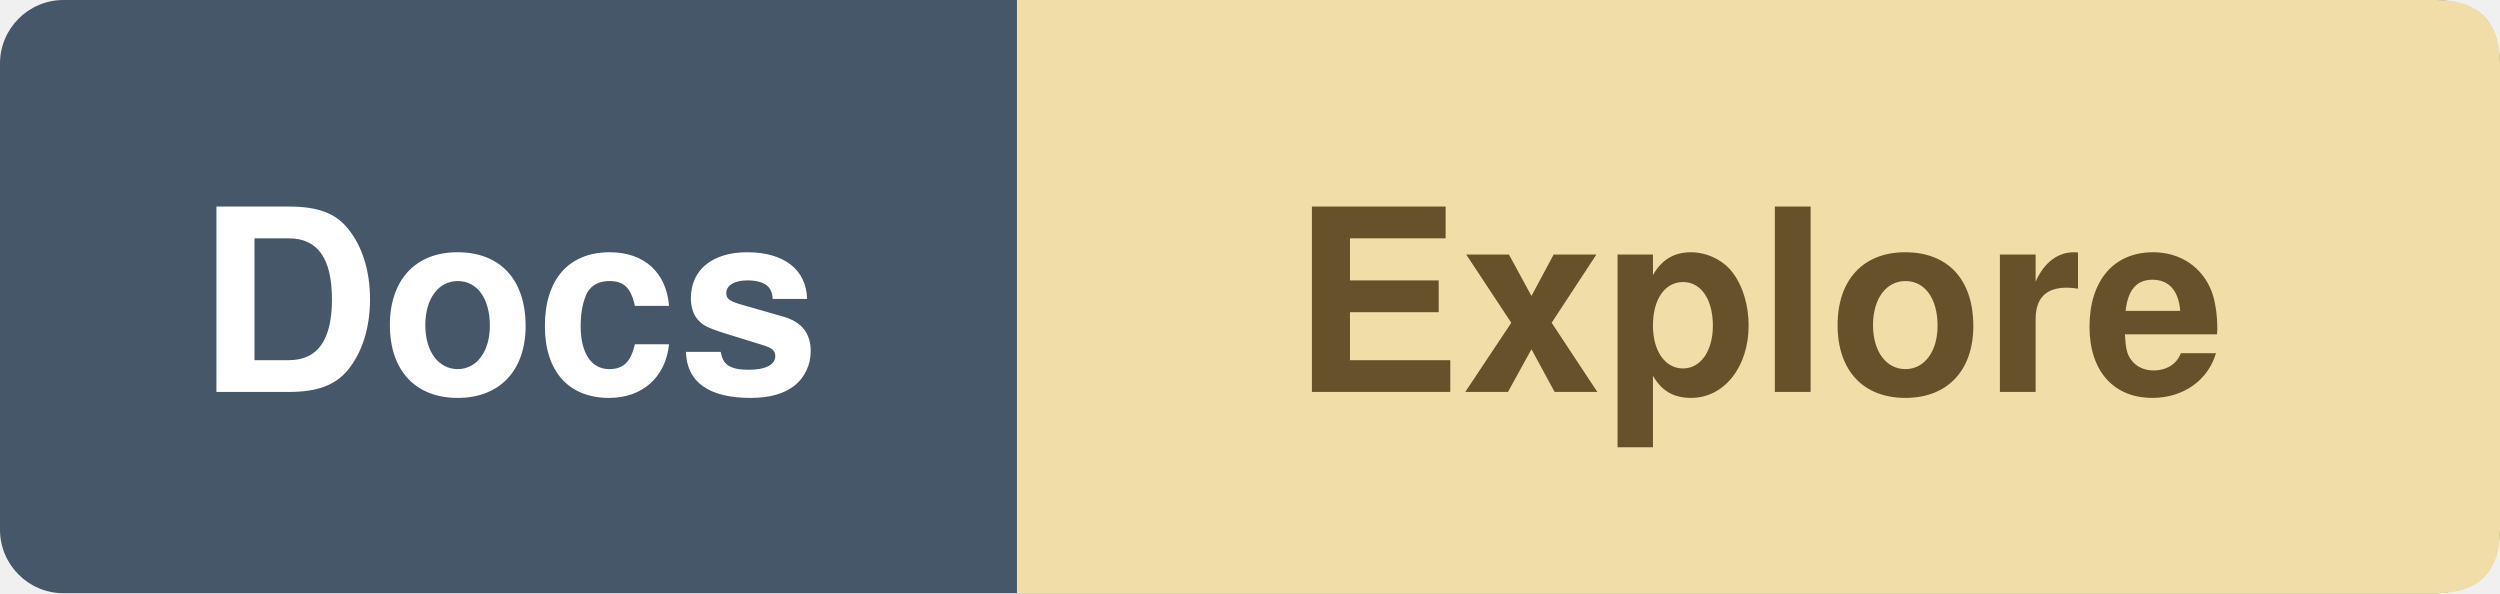
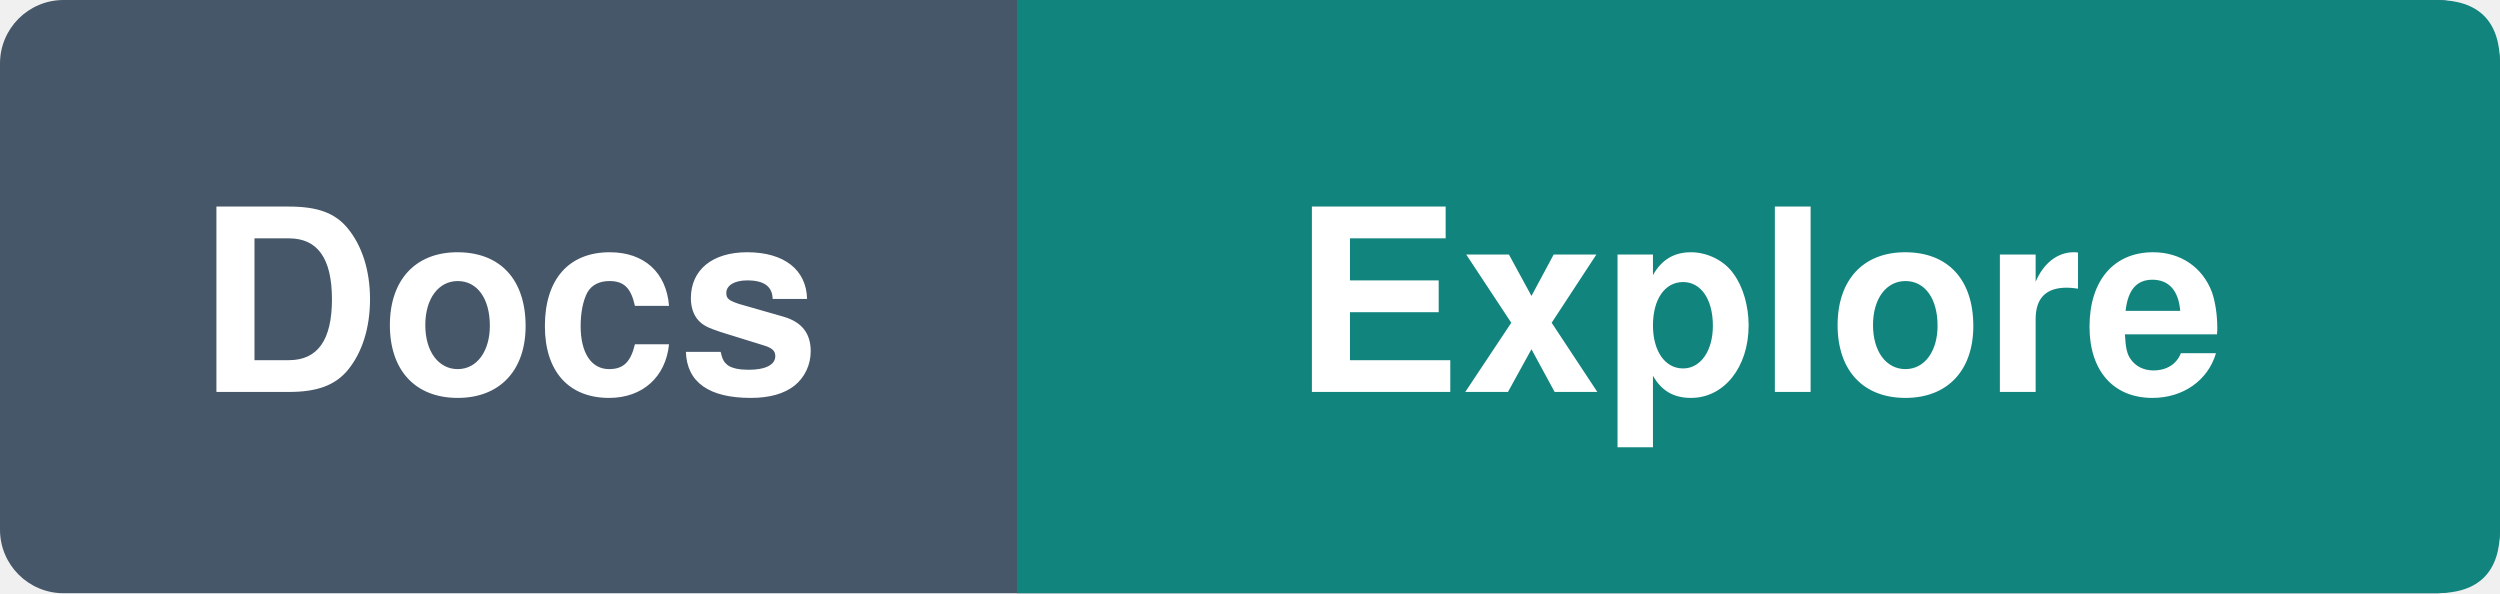
<svg xmlns="http://www.w3.org/2000/svg" width="118" height="28" viewBox="0 0 118 28" role="img" aria-labelledby="title">
  <rect width="118" height="28" rx="3" fill="#46576A" />
-   <path d="M48 0H115Q118 0 118 3V25Q118 28 115 28H48Z" fill="#F0DDA7" />
+   <path d="M48 0H115Q118 0 118 3V25Q118 28 115 28H48Z" fill="#12847E" />
  <g fill="#fff" text-anchor="middle" font-family="Segoe UI, Helvetica, Arial, sans-serif" font-size="12" font-weight="600">
    <text x="24" y="18.5">Docs</text>
-     <text fill="#66522A" x="83" y="18.5">Explore</text>
+     <text x="83" y="18.5">Explore</text>
  </g>
</svg>
